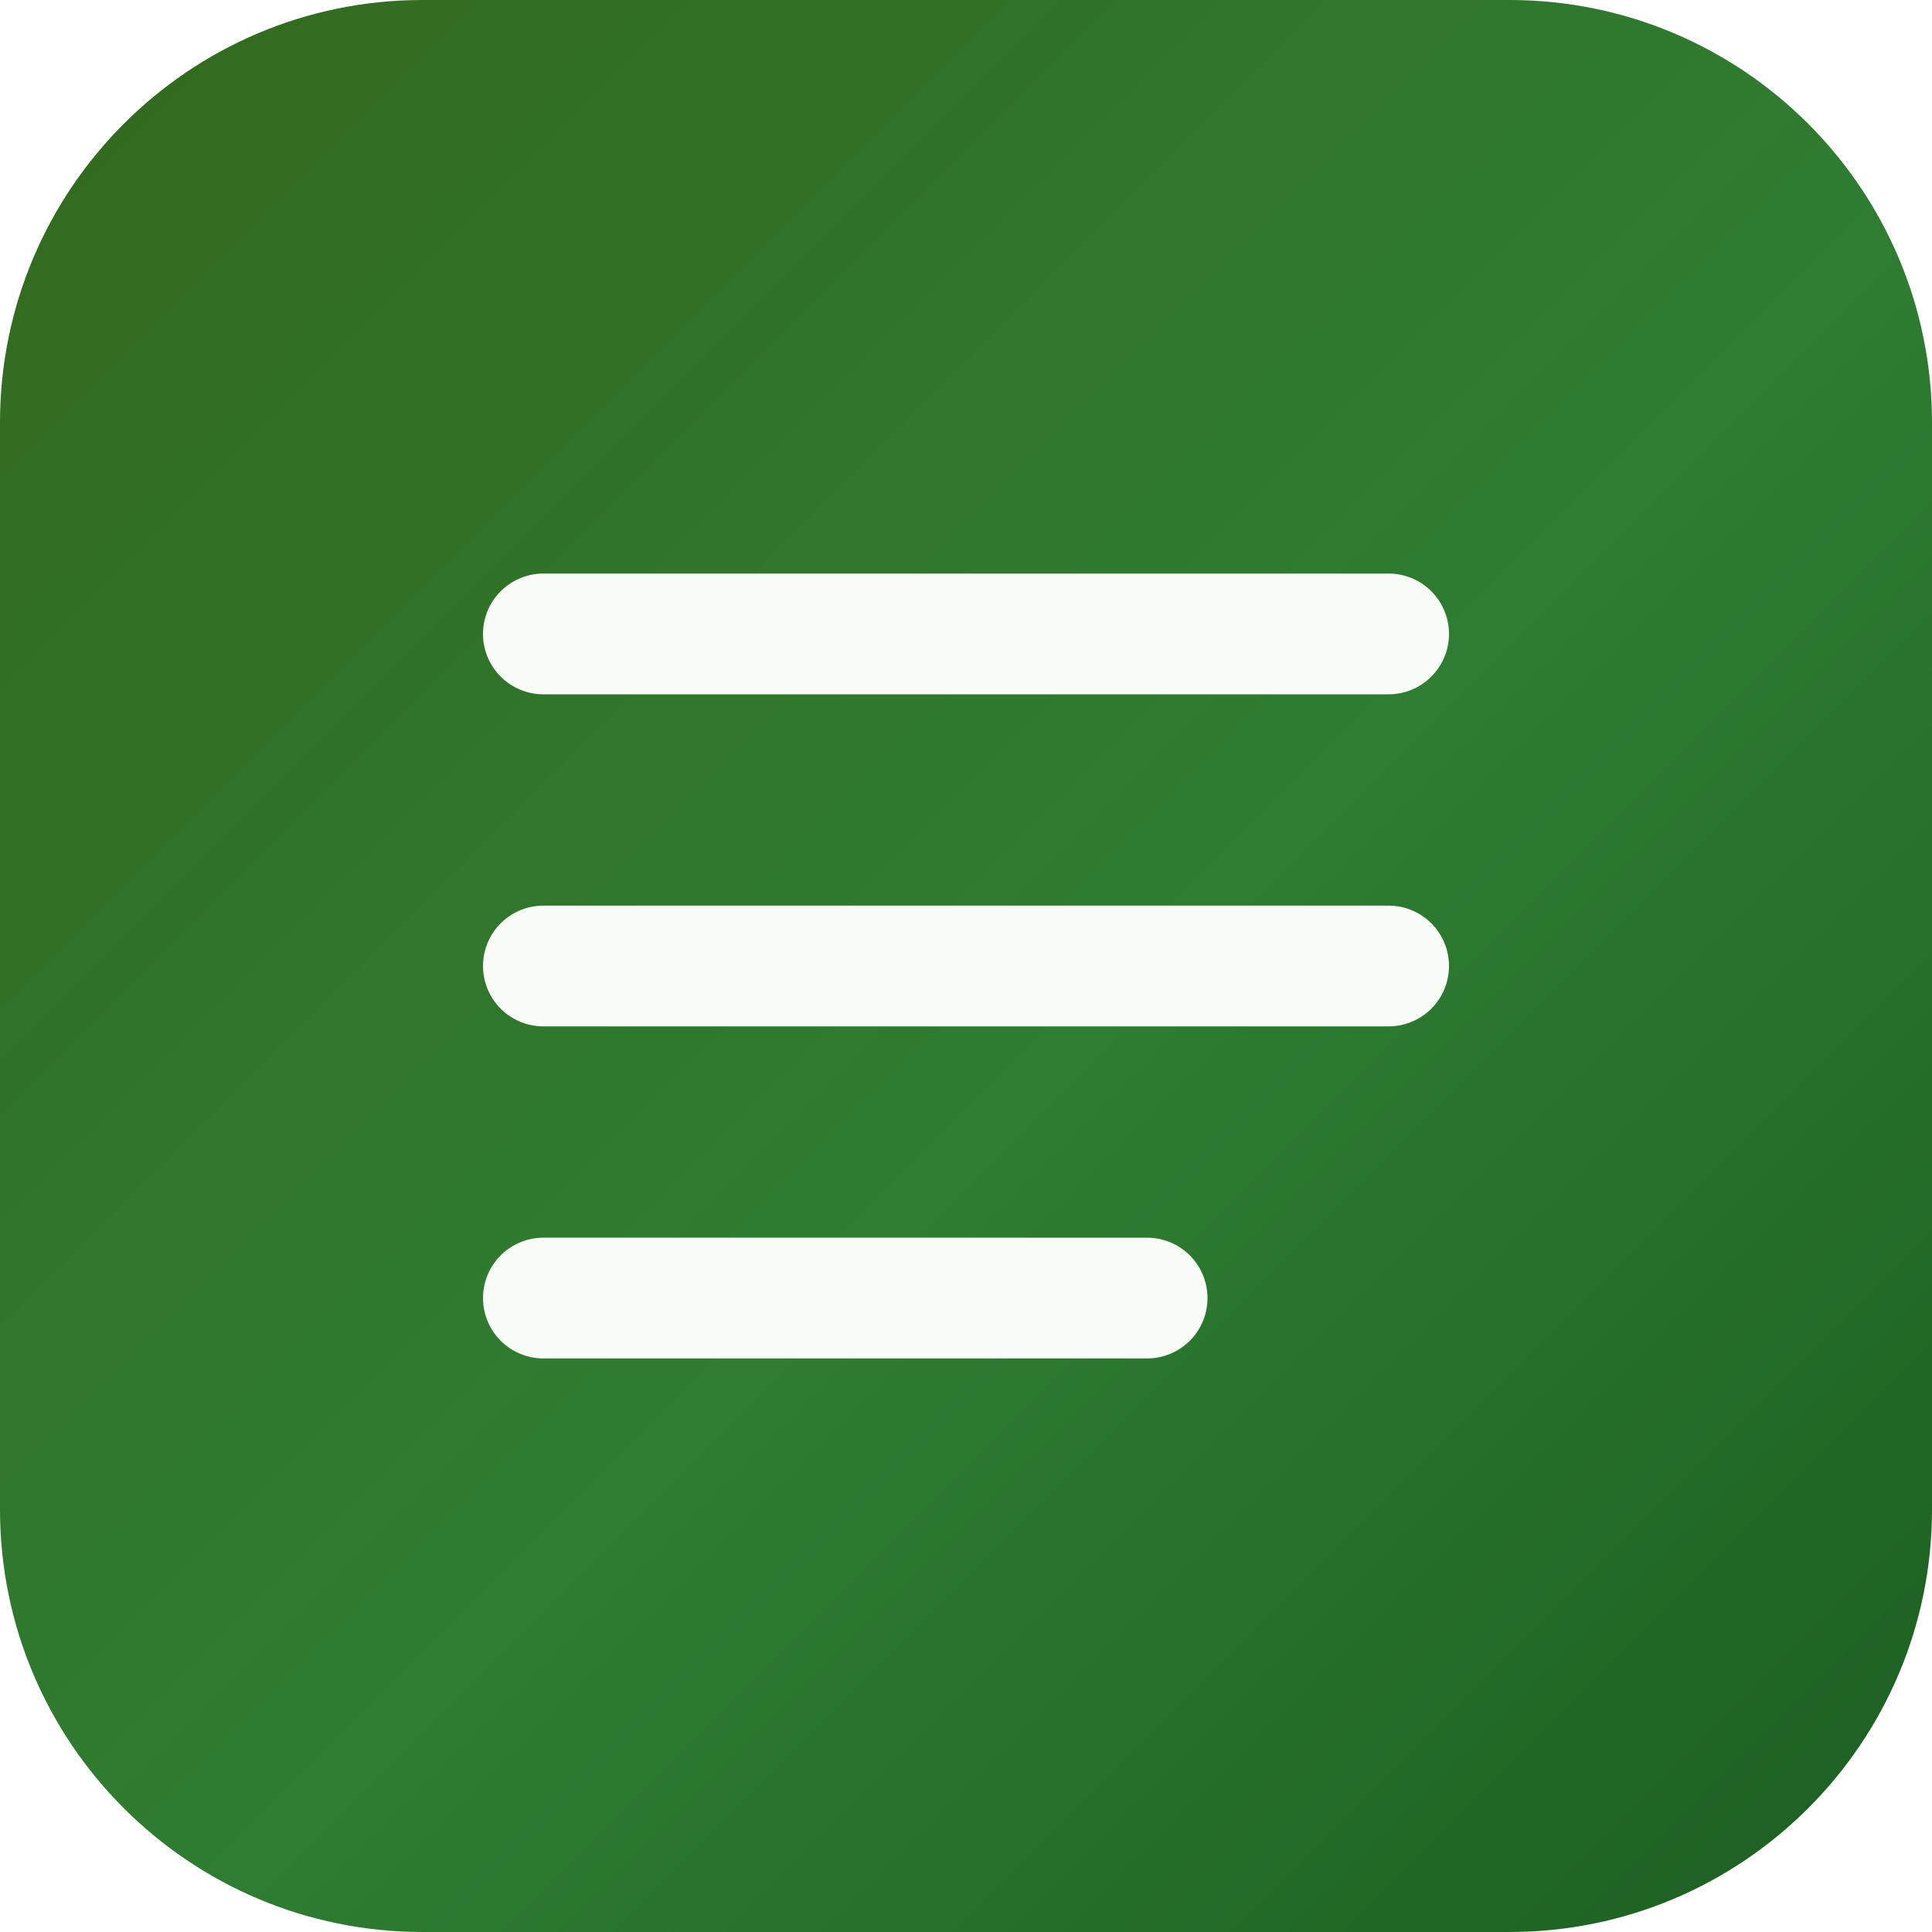
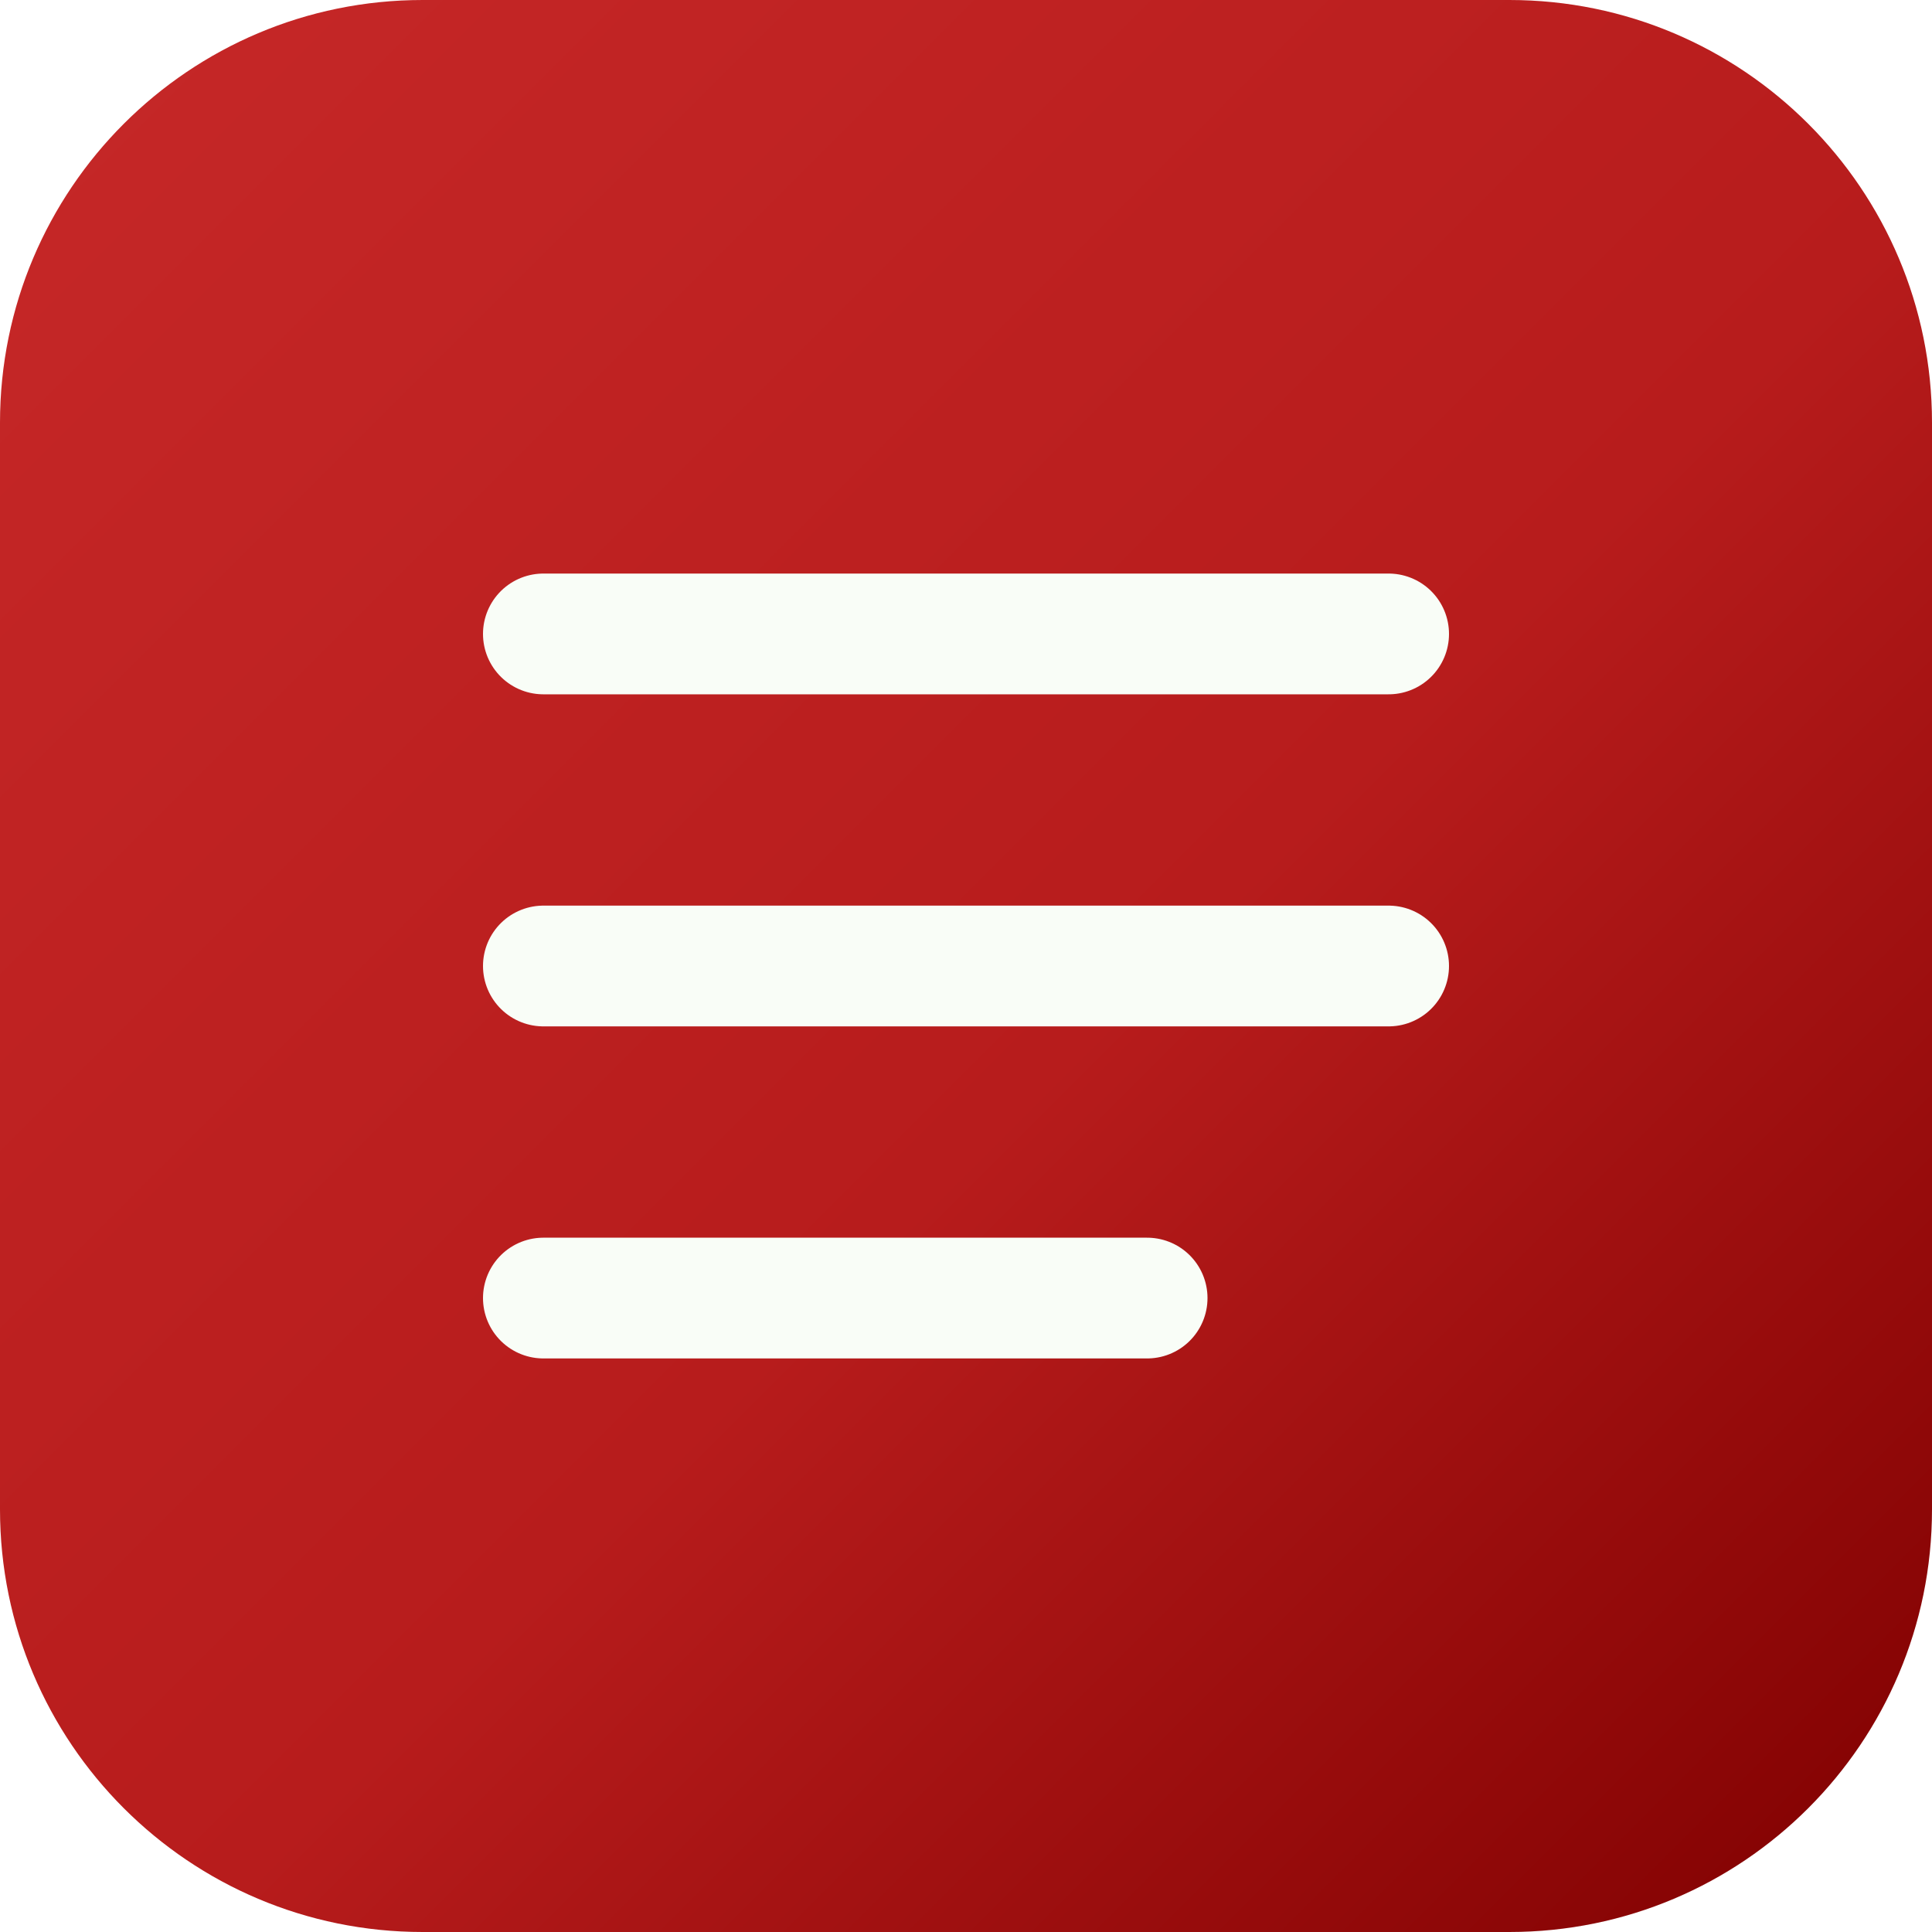
<svg xmlns="http://www.w3.org/2000/svg" viewBox="0 0 32 32" fill="none" aria-hidden="true">
  <defs>
    <linearGradient id="mp-favicon-bg" x1="0" y1="0" x2="32" y2="32" gradientUnits="userSpaceOnUse">
-       <stop offset="0%" stop-color="#33691e" />
-       <stop offset="55%" stop-color="#2e7d32" />
-       <stop offset="100%" stop-color="#1b5e20" />
+       <stop offset="0%" stop-color="#c62828" />
+       <stop offset="55%" stop-color="#b71c1c" />
+       <stop offset="100%" stop-color="#7f0000" />
    </linearGradient>
  </defs>
  <rect width="32" height="32" rx="7" fill="url(#mp-favicon-bg)" />
  <path fill="none" stroke="#f9fdf7" stroke-width="2" stroke-linecap="round" stroke-linejoin="round" d="M9 10.5h14M9 16h14M9 21.5h10" />
</svg>
